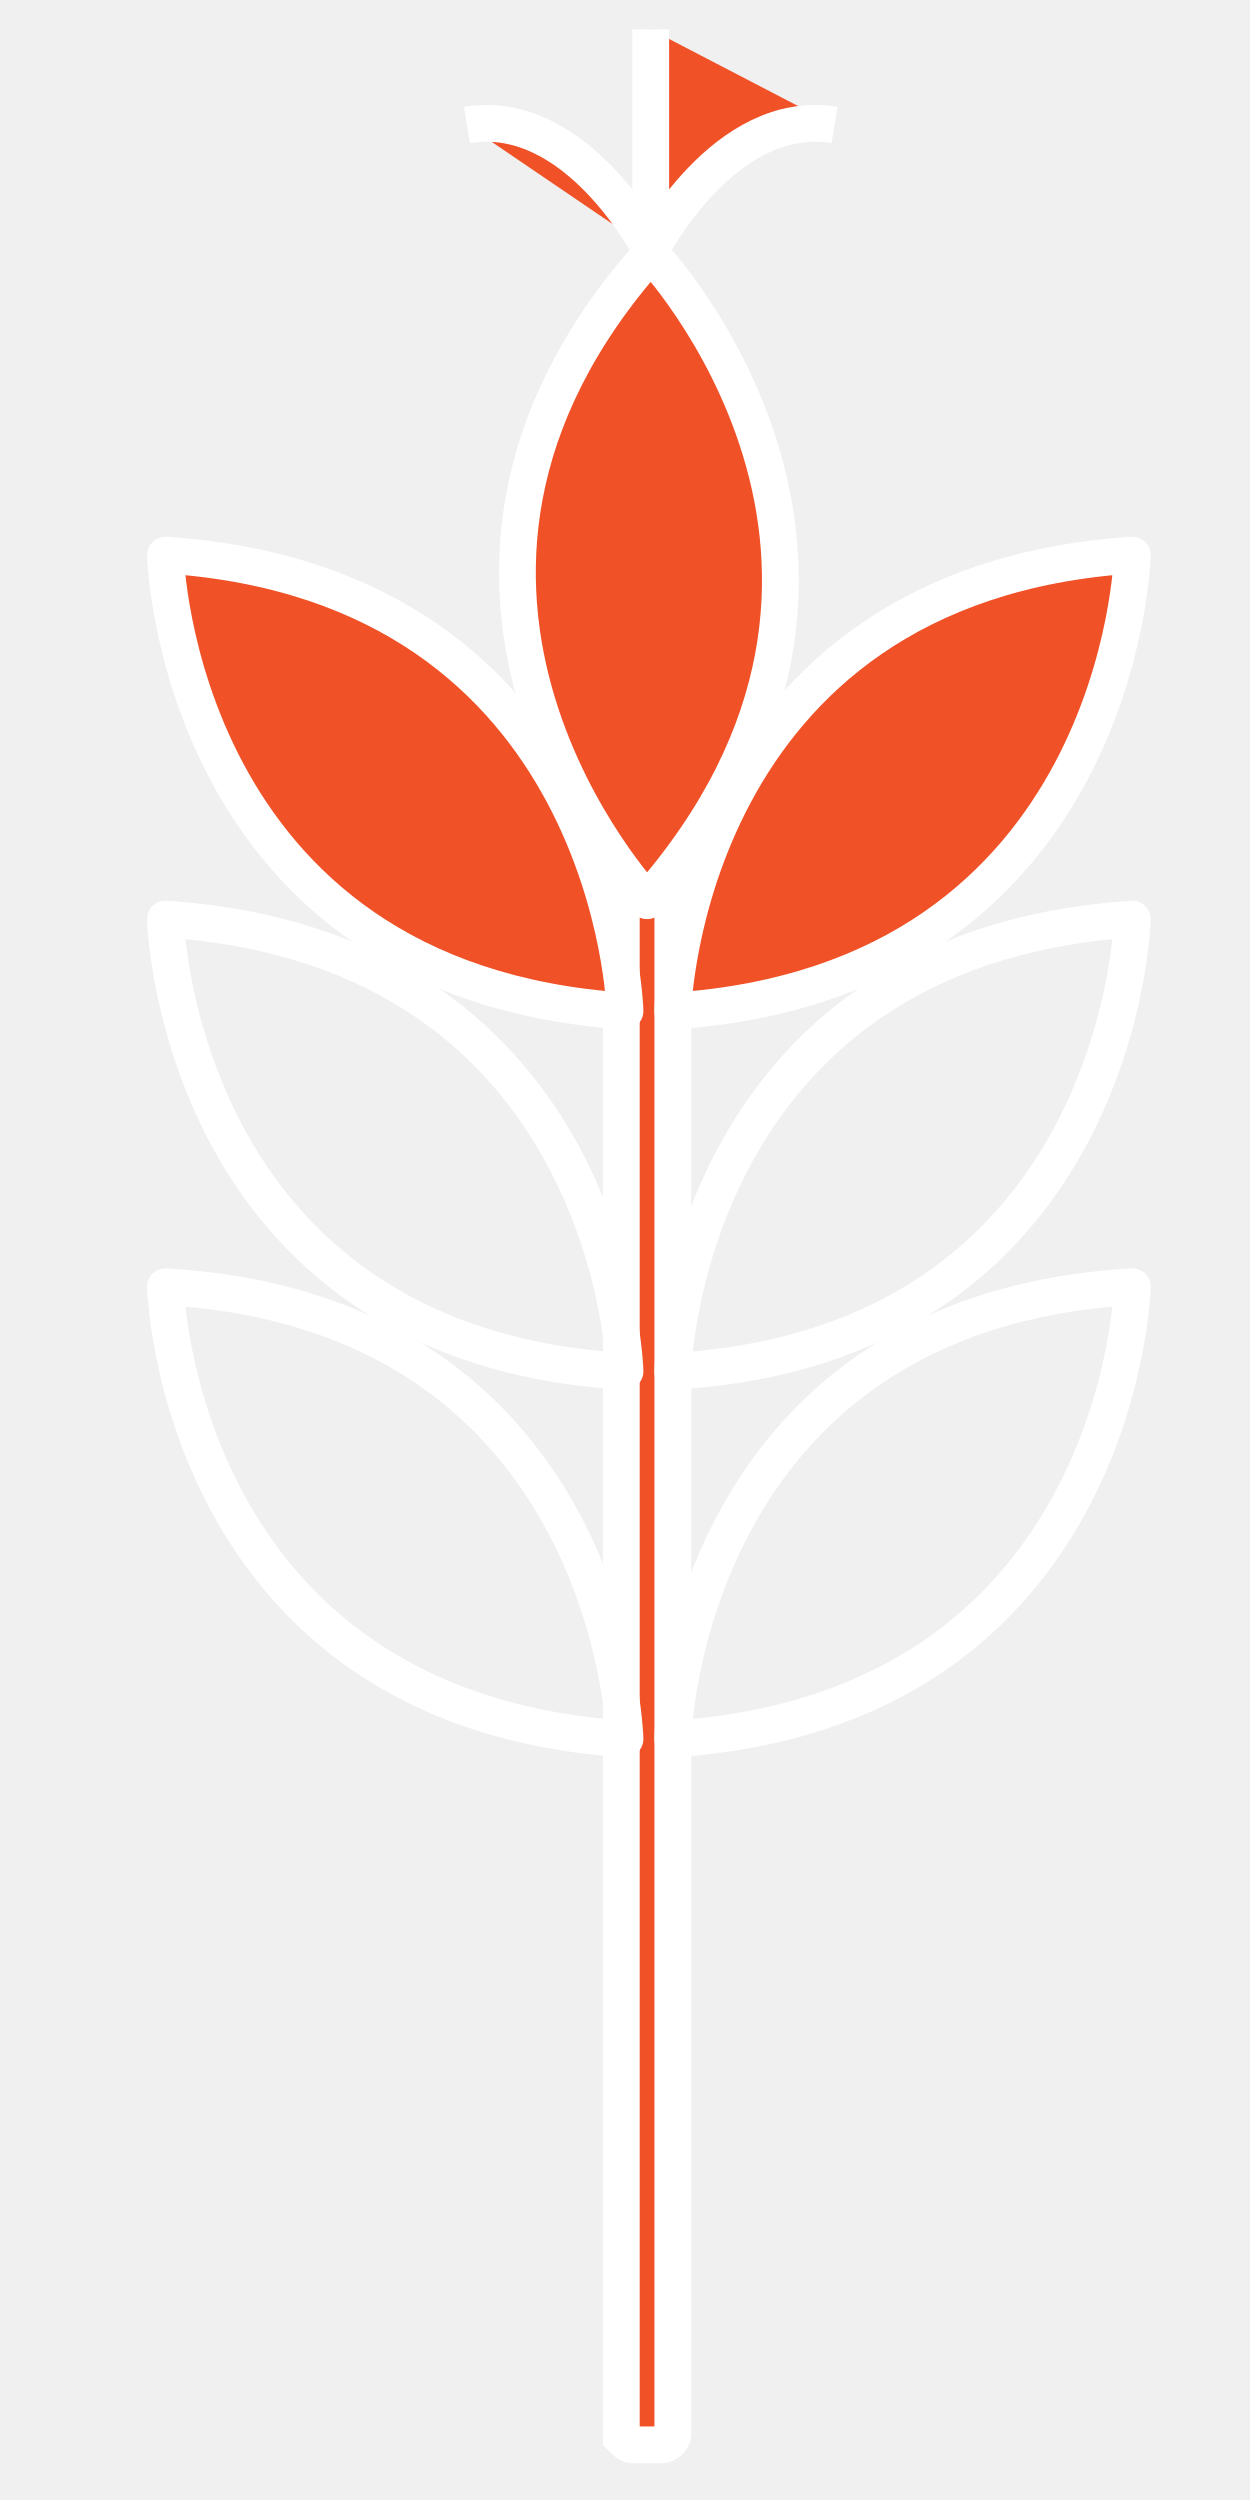
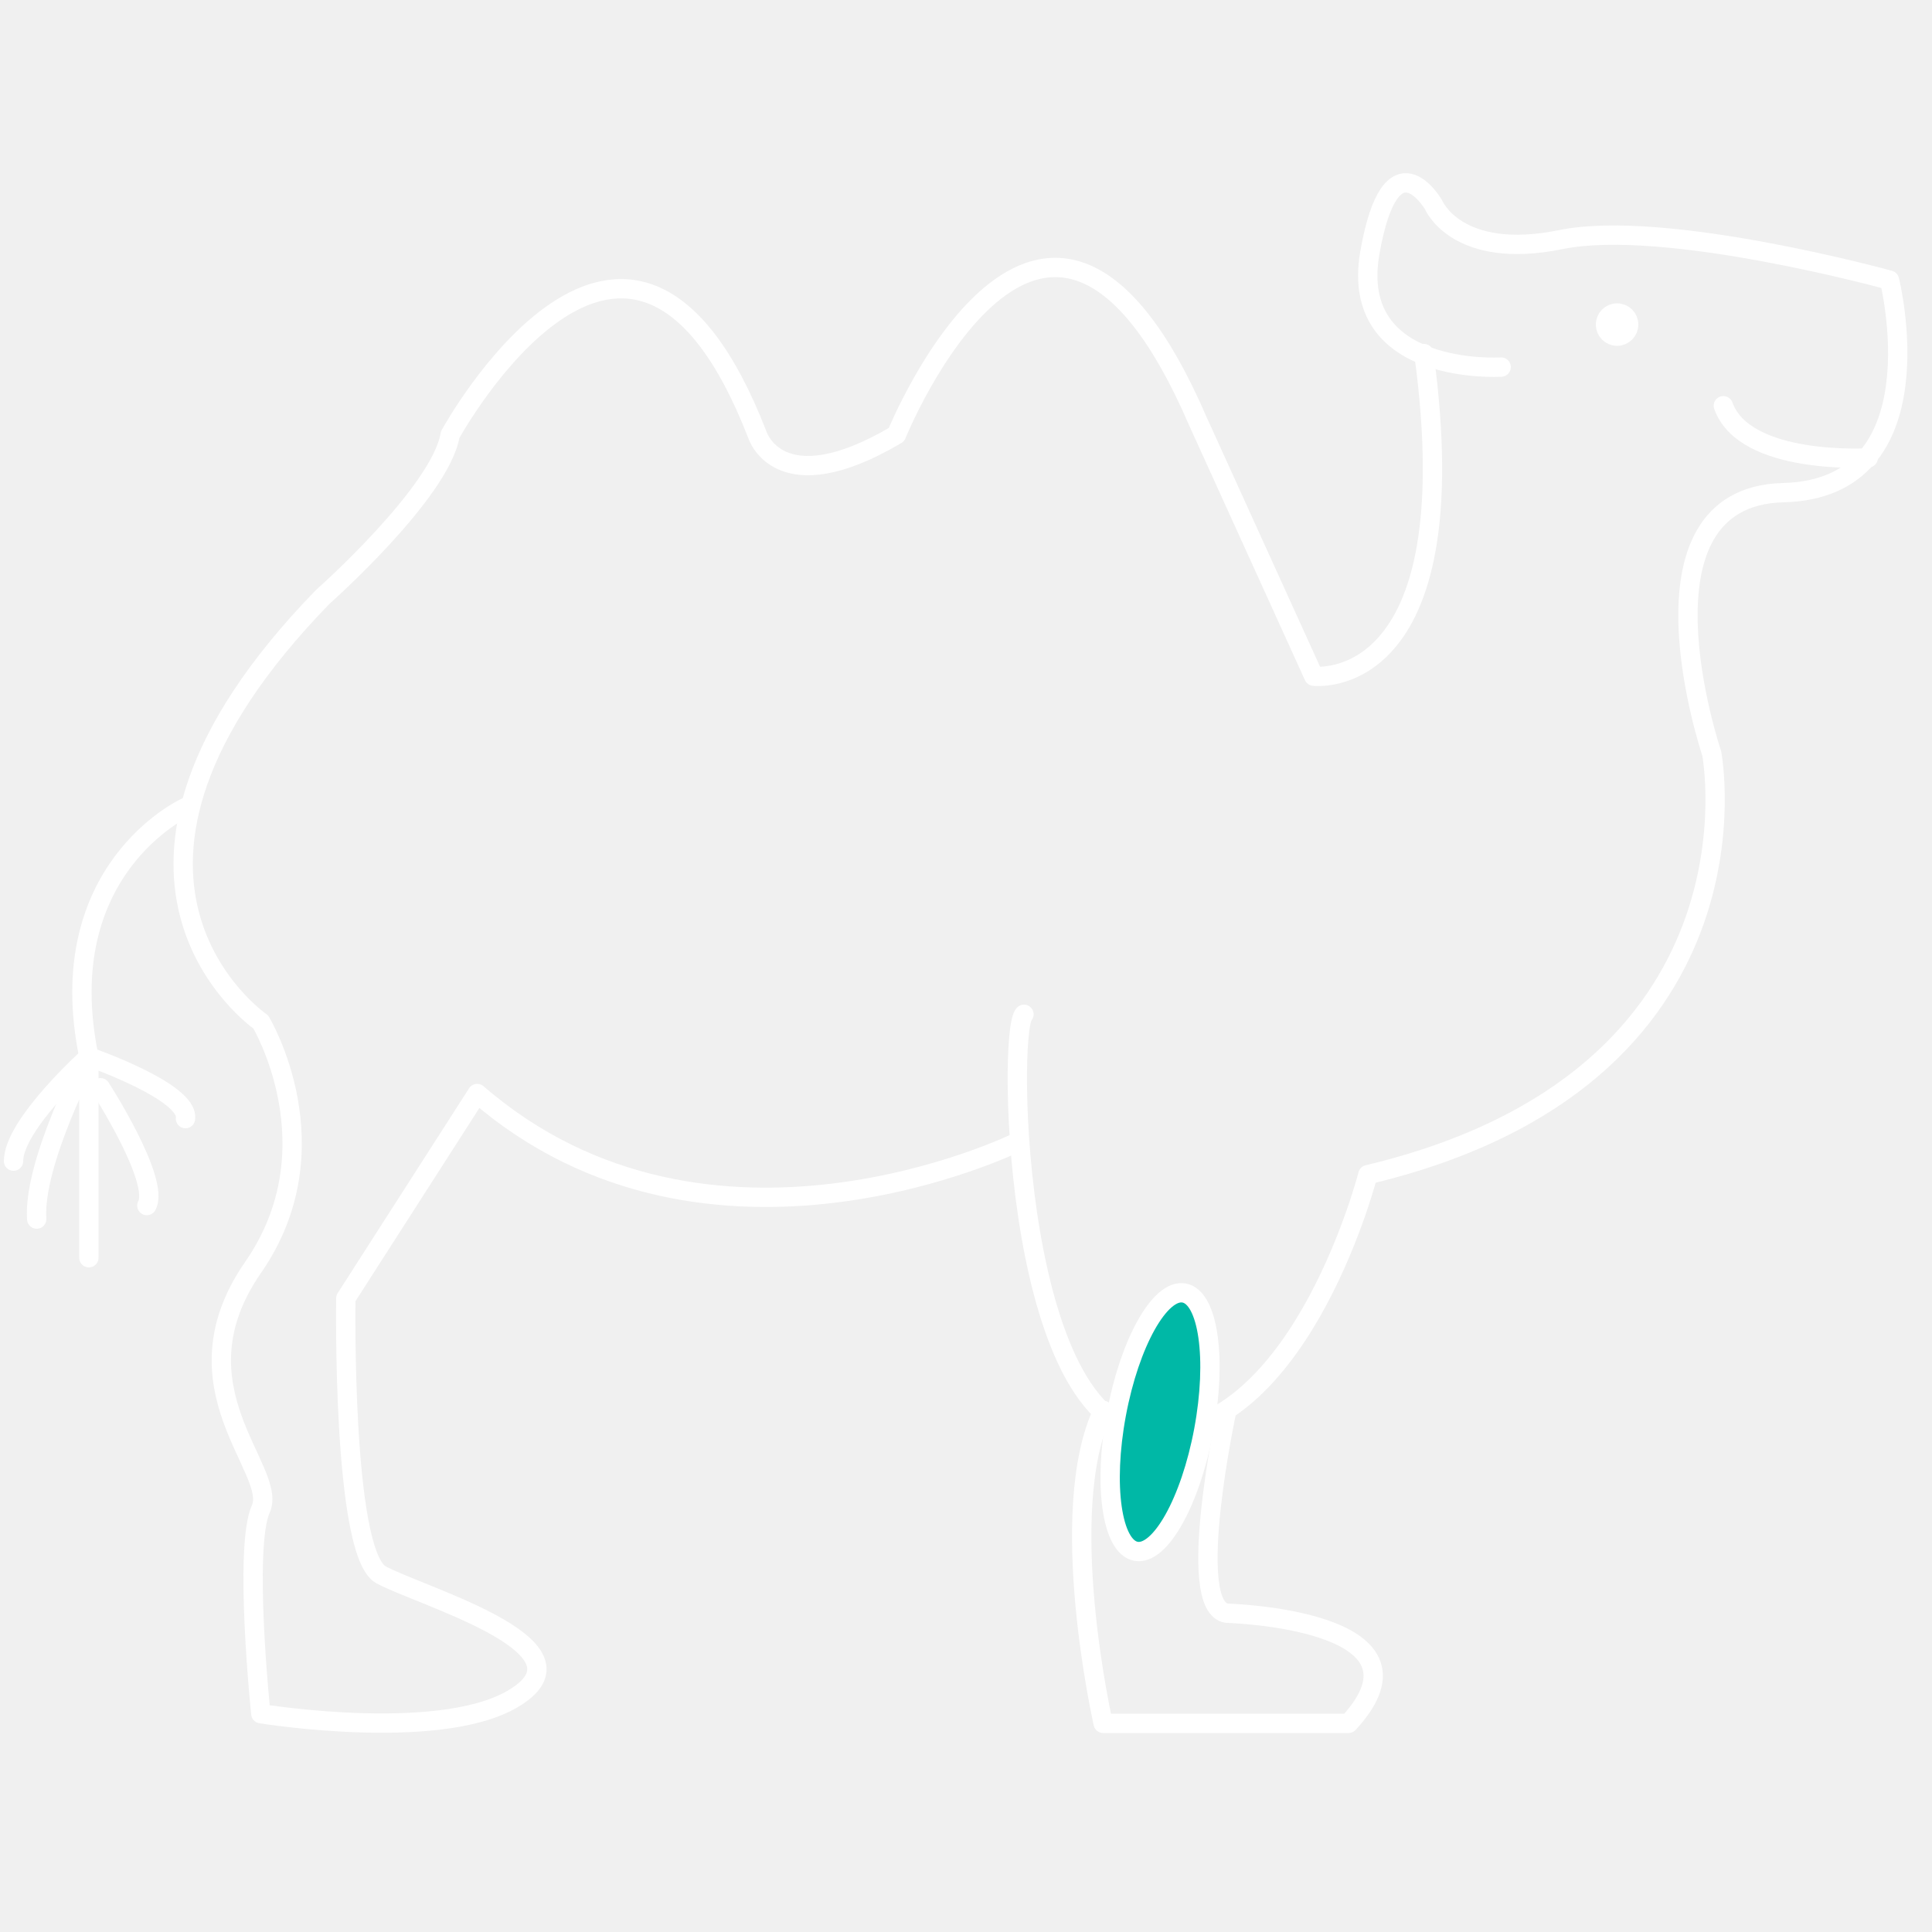
- <svg xmlns="http://www.w3.org/2000/svg" version="1.1" id="Layer_1" x="0px" y="0px" viewBox="0 0 34 68" style="enable-background:new 0 0 34 68;" xml:space="preserve">
+ <svg xmlns="http://www.w3.org/2000/svg" version="1.1" id="Layer_1" x="0px" y="0px" viewBox="0 0 100 100" style="enable-background:new 0 0 100 100;" xml:space="preserve">
  <style type="text/css">
- 	.st0{fill:#F05127;stroke:#FFFFFF;stroke-miterlimit:10;}
- 	.st1{fill:none;stroke:#FFFFFF;stroke-linecap:round;stroke-linejoin:round;stroke-miterlimit:10;}
- 	.st2{fill:#F05127;stroke:#FFFFFF;stroke-linecap:round;stroke-linejoin:round;stroke-miterlimit:10;}
+ 	.st0{fill:none;stroke:#FFFFFF;stroke-linecap:round;stroke-linejoin:round;stroke-miterlimit:10;}
+ 	.st1{fill:#FFFFFF;stroke:#FFFFFF;stroke-linecap:round;stroke-linejoin:round;stroke-miterlimit:10;}
+ 	.st2{fill:#00B8A6;stroke:#FFFFFF;stroke-miterlimit:10;}
</style>
  <g>
-     <path class="st0" d="M17.2,66.5h0.8c0.1,0,0.3-0.1,0.3-0.3V23.8c0-0.1-0.1-0.3-0.3-0.3h-0.8c-0.1,0-0.3,0.1-0.3,0.3v42.5   C17,66.4,17.1,66.5,17.2,66.5z" />
-     <path class="st1" d="M18.3,37.3C30.5,36.6,30.8,25,30.8,25C18.6,25.8,18.3,37.3,18.3,37.3z" />
-     <path class="st1" d="M17,37.3C4.8,36.6,4.5,25,4.5,25C16.7,25.8,17,37.3,17,37.3z" />
-     <path class="st1" d="M18.3,47.3C30.5,46.5,30.8,35,30.8,35C18.6,35.7,18.3,47.3,18.3,47.3z" />
-     <path class="st1" d="M17,47.3C4.8,46.5,4.5,35,4.5,35C16.7,35.7,17,47.3,17,47.3z" />
-     <path class="st0" d="M17.7,6.8c0,0-2-3.9-5-3.4" />
-     <path class="st0" d="M22.7,3.4c-3-0.5-5,3.4-5,3.4V0.8" />
-     <path class="st2" d="M17.6,24.5c8.1-9.2,0.1-17.6,0.1-17.6C9.6,16,17.6,24.5,17.6,24.5z" />
-     <path class="st2" d="M18.3,27.5c12.2-0.8,12.5-12.4,12.5-12.4C18.6,15.9,18.3,27.5,18.3,27.5z" />
-     <path class="st2" d="M17,27.5C4.8,26.7,4.5,15.1,4.5,15.1C16.7,15.9,17,27.5,17,27.5z" />
+     <g>
+       <path class="st0" d="M77.7,19c0,0-7.9,0.5-6.8-5.9c1.1-6.3,3.3-2.5,3.3-2.5s1.2,2.9,6.6,1.8s17,2.1,17,2.1s2.7,10.8-5.5,11    S88.6,39,88.6,39s3.2,16.8-17.8,21.8c0,0-3.3,12.9-10.8,13.4s-7.9-20.8-7-21.7" />
+       <path class="st0" d="M52.7,59.1c0,0-16,7.9-28-2.5l-6.8,10.6c0,0-0.2,13.1,1.8,14.3c2,1.1,10.9,3.6,7.2,6.2    c-3.6,2.6-13.4,1-13.4,1s-0.9-8.6,0-10.6c0.9-2-4.7-6.3-0.4-12.5s0.4-12.7,0.4-12.7s-10.9-7.5,3.2-22c0,0,6.1-5.4,6.6-8.4    c0,0,9.3-17,15.9,0c0,0,1.1,3.6,7.2,0c0,0,7.7-19,15.6-0.7L68,35c0,0,8.1,1,5.7-16.7" />
+       <path class="st0" d="M63.5,73c0,0-2.2,10.2,0,10.5c0,0,11.3,0.3,6.3,5.7H57.1c0,0-2.5-11,0-16.2" />
+     </g>
+     <g>
+       <path class="st0" d="M9.6,41.8c0,0-7,3.2-5,12.9c0,0-3.9,3.5-3.9,5.4" />
+       <path class="st0" d="M1.9,63.1c-0.2-2.9,2.7-8.4,2.7-8.4v10.4" />
+       <path class="st0" d="M5.2,56.3c0,0,3.1,4.8,2.4,6.1" />
+       <path class="st0" d="M4.6,54.7c0,0,5.2,1.8,5,3.2" />
+     </g>
+     <path class="st0" d="M96.7,23.7c0,0-6.4,0.4-7.5-2.7" />
+     <circle class="st1" cx="83.7" cy="16.8" r="0.6" />
+     <ellipse transform="matrix(0.1835 -0.983 0.983 0.1835 -23.3328 119.1833)" class="st2" cx="60.1" cy="73.6" rx="6.8" ry="2.3" />
  </g>
</svg>
